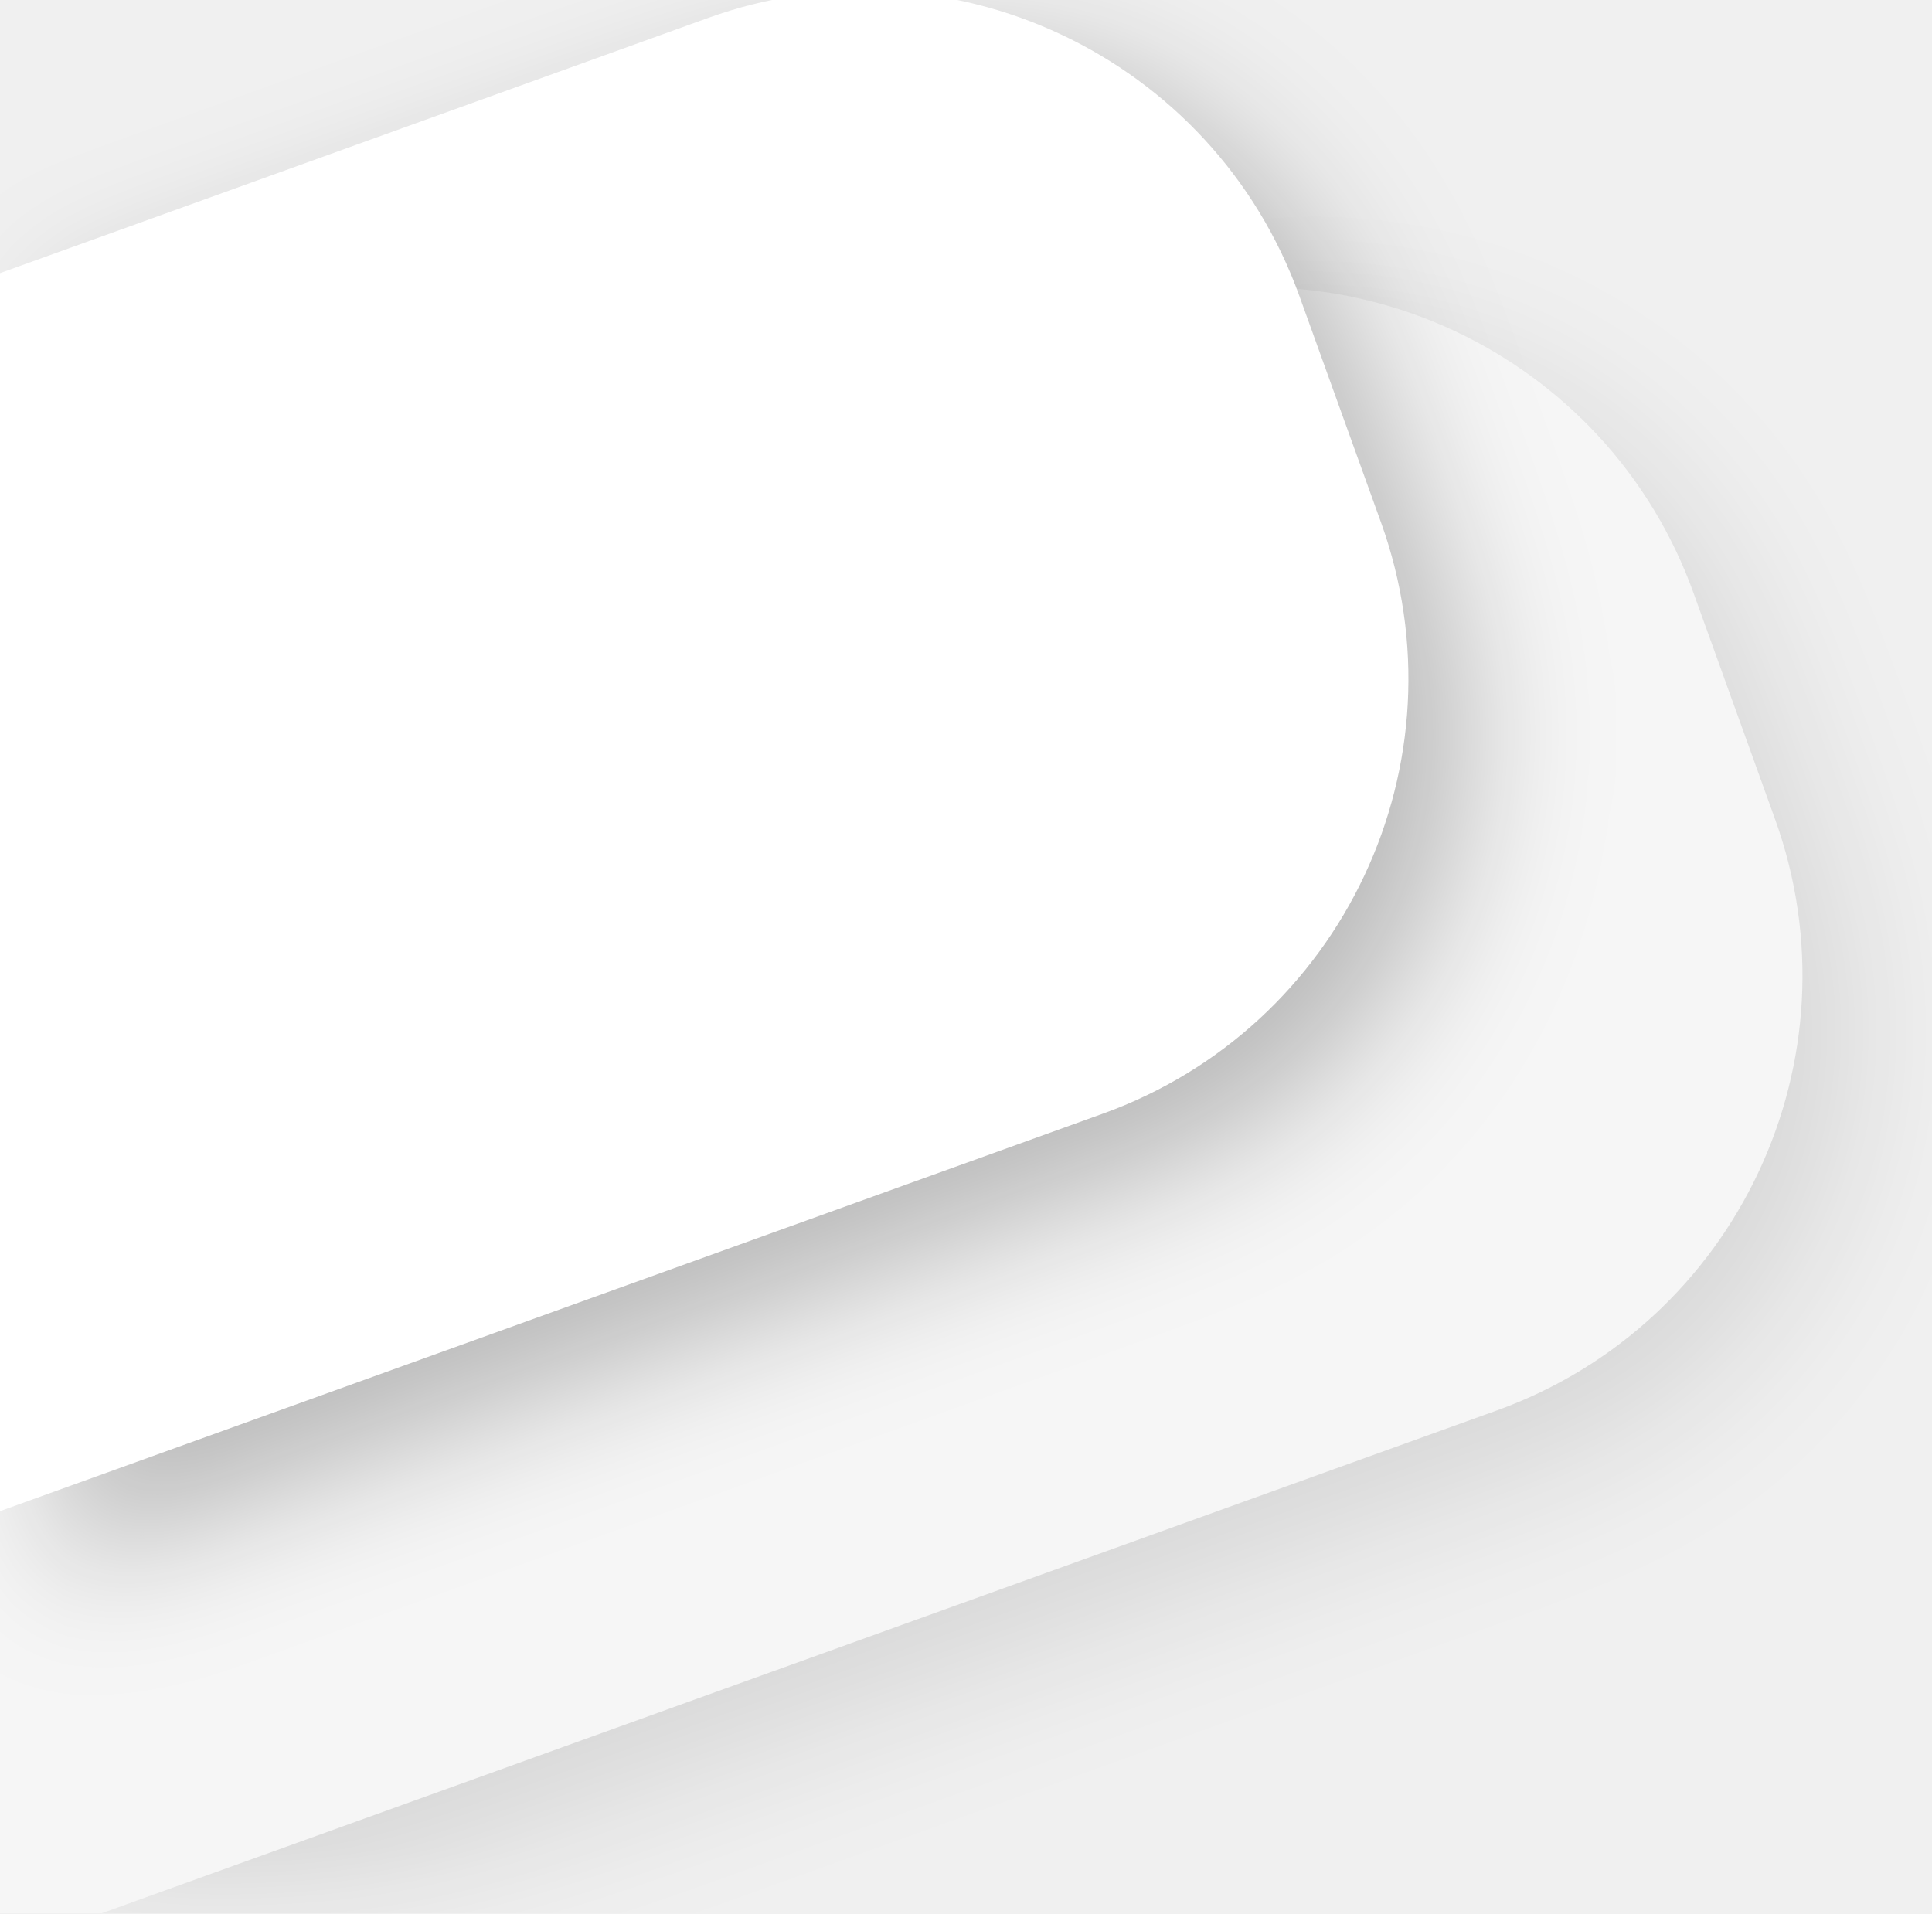
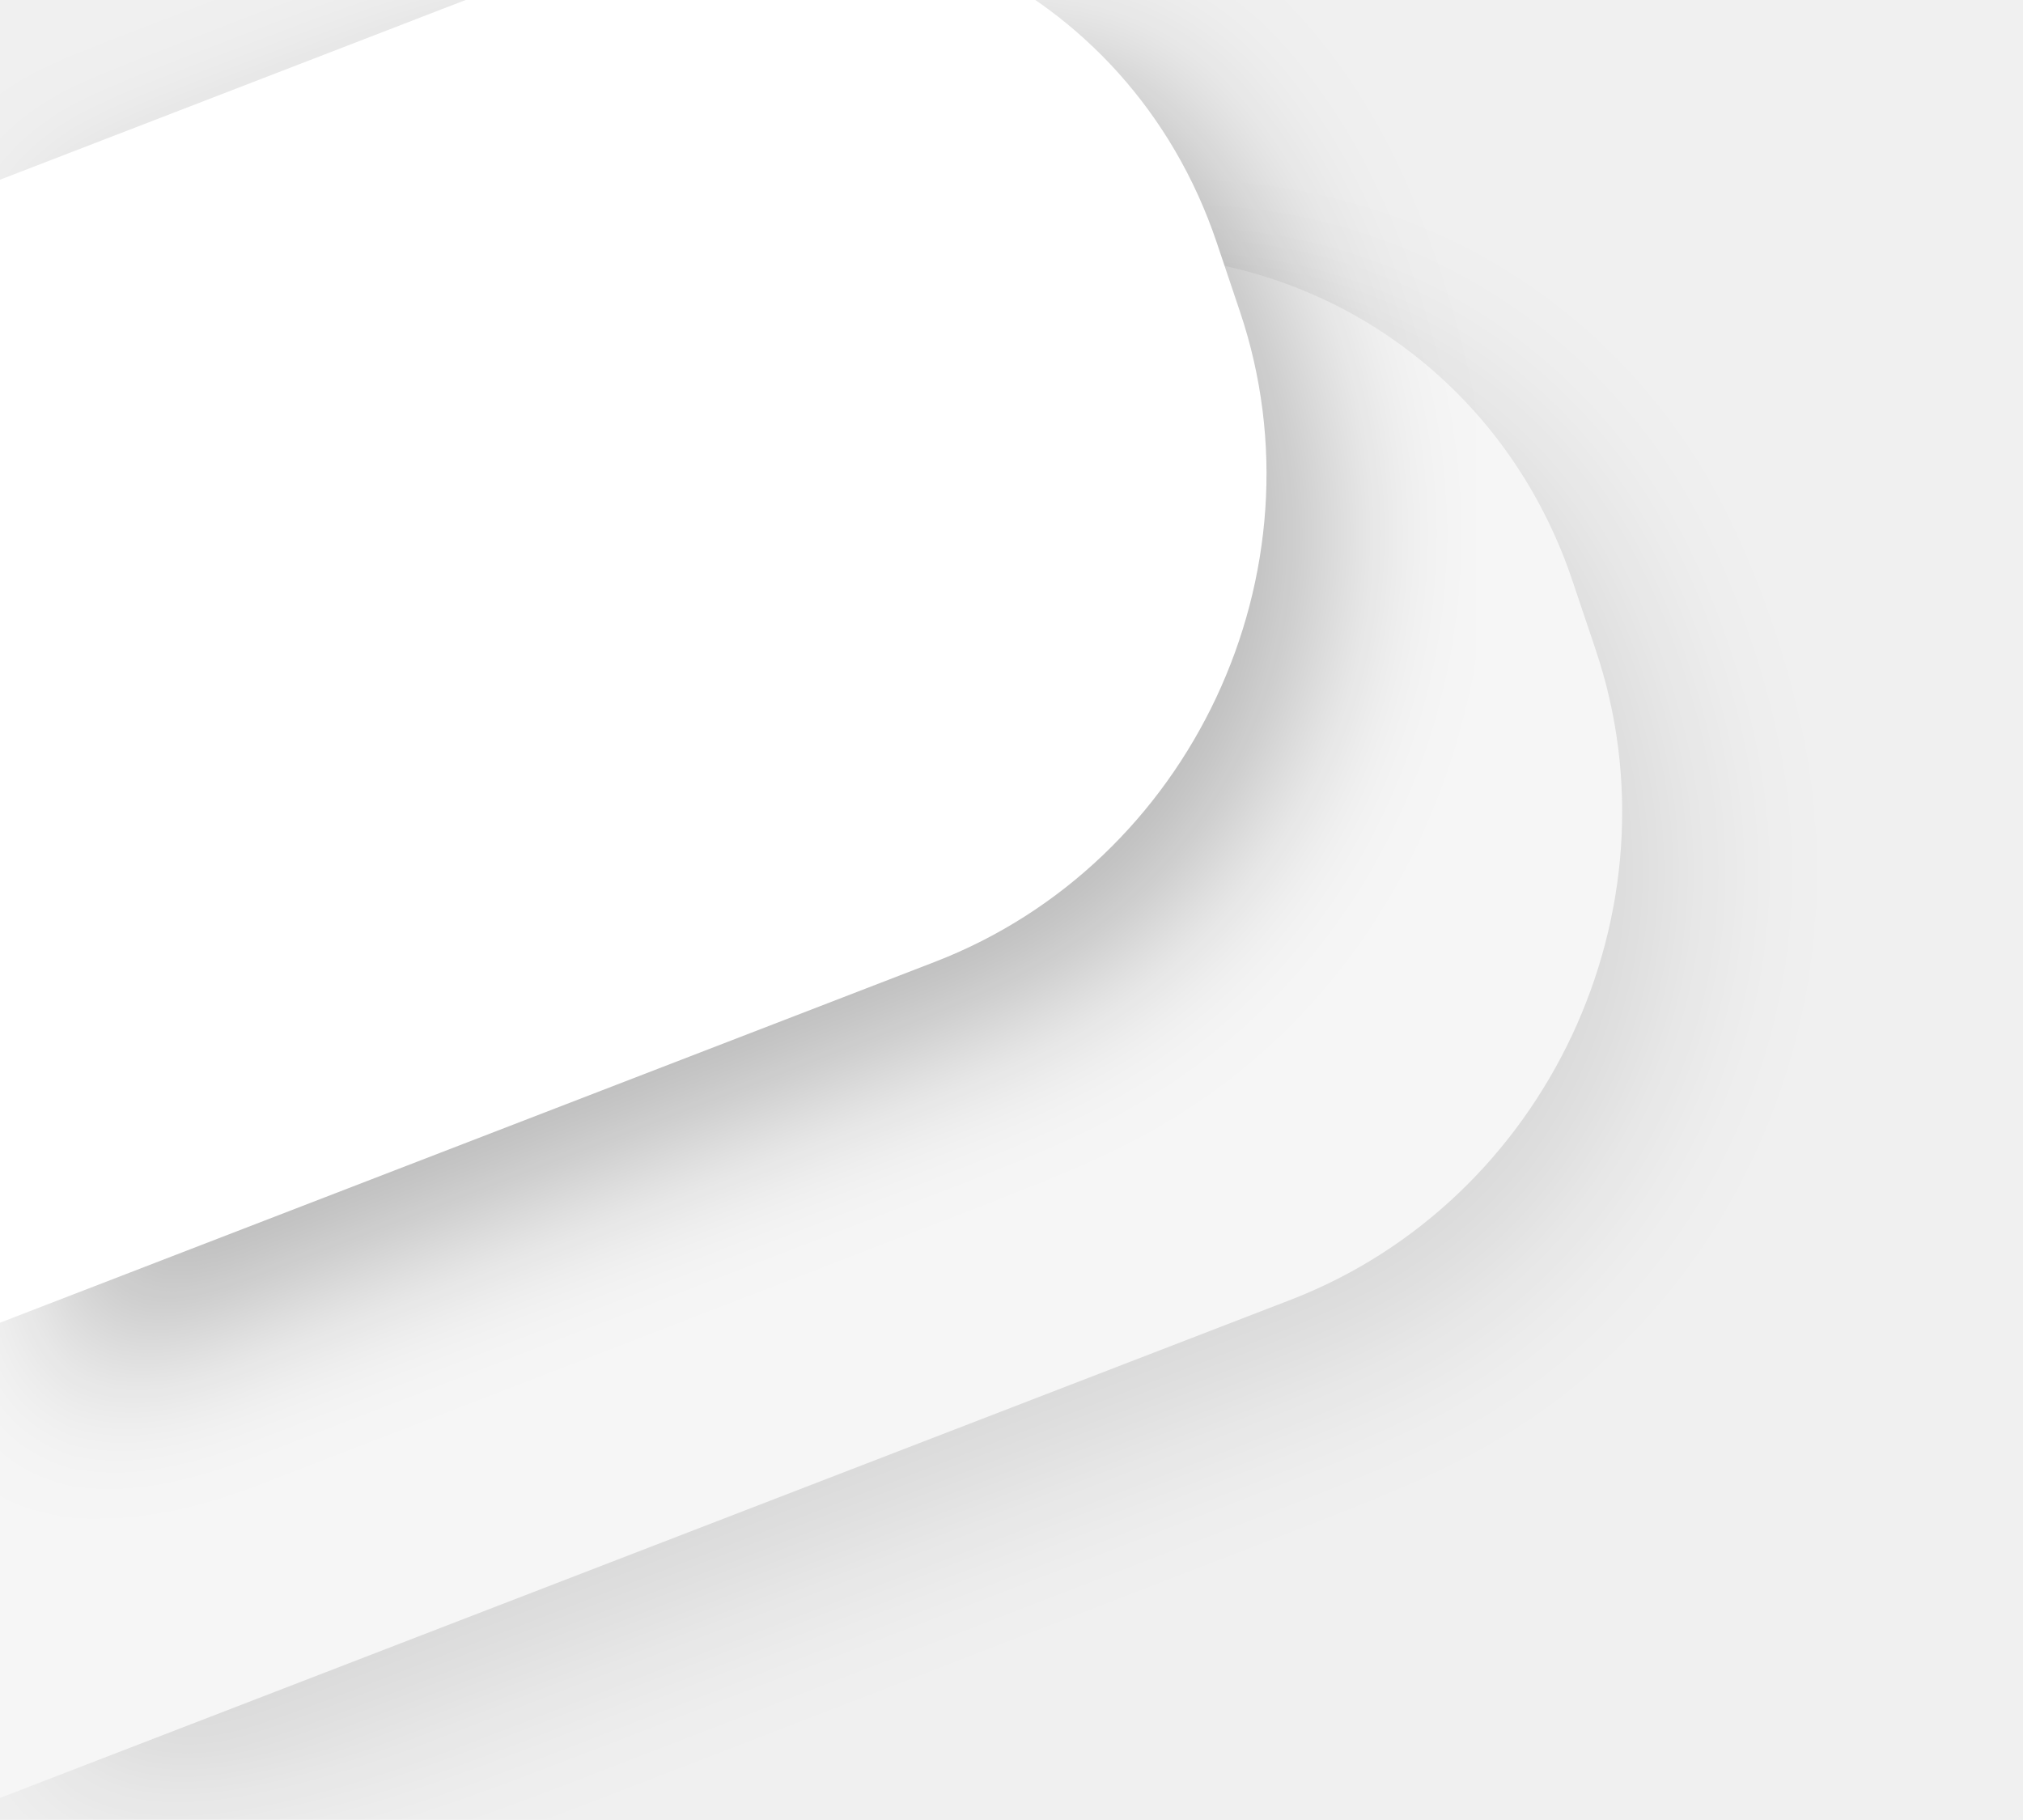
- <svg xmlns="http://www.w3.org/2000/svg" width="418" height="414" viewBox="0 0 418 414" fill="none">
+ <svg xmlns="http://www.w3.org/2000/svg" width="407" height="366" viewBox="0 0 407 366" fill="none">
  <g clip-path="url(#clip0)">
    <g opacity="0.4" filter="url(#filter0_d)">
-       <rect x="-435.745" y="311.104" width="816.609" height="252" rx="100" transform="rotate(-19.8208 -435.745 311.104)" fill="white" />
+       <rect width="660.151" height="214.719" rx="100" transform="matrix(0.932935 -0.360046 0.319032 0.947744 -331.446 259.676)" fill="white" />
    </g>
    <g filter="url(#filter1_d)">
-       <rect x="-521" y="246.896" width="816.609" height="252" rx="100" transform="rotate(-19.8208 -521 246.896)" fill="white" />
+       <rect width="660.151" height="214.719" rx="100" transform="matrix(0.932935 -0.360046 0.319032 0.947744 -403 191.684)" fill="white" />
    </g>
  </g>
  <defs>
-     <filter id="filter0_d" x="-453.745" y="16.208" width="913.679" height="573.967" filterUnits="userSpaceOnUse" color-interpolation-filters="sRGB">
+     <filter id="filter0_d" x="-322.873" y="33.36" width="691.235" height="442.446" filterUnits="userSpaceOnUse" color-interpolation-filters="sRGB">
      <feFlood flood-opacity="0" result="BackgroundImageFix" />
      <feColorMatrix in="SourceAlpha" type="matrix" values="0 0 0 0 0 0 0 0 0 0 0 0 0 0 0 0 0 0 127 0" />
      <feOffset dx="12" dy="12" />
      <feGaussianBlur stdDeviation="15" />
      <feColorMatrix type="matrix" values="0 0 0 0 0 0 0 0 0 0 0 0 0 0 0 0 0 0 0.25 0" />
      <feBlend mode="normal" in2="BackgroundImageFix" result="effect1_dropShadow" />
      <feBlend mode="normal" in="SourceGraphic" in2="effect1_dropShadow" result="shape" />
    </filter>
-     <filter id="filter1_d" x="-539" y="-48" width="913.679" height="573.967" filterUnits="userSpaceOnUse" color-interpolation-filters="sRGB">
+     <filter id="filter1_d" x="-394.428" y="-34.632" width="691.235" height="442.446" filterUnits="userSpaceOnUse" color-interpolation-filters="sRGB">
      <feFlood flood-opacity="0" result="BackgroundImageFix" />
      <feColorMatrix in="SourceAlpha" type="matrix" values="0 0 0 0 0 0 0 0 0 0 0 0 0 0 0 0 0 0 127 0" />
      <feOffset dx="12" dy="12" />
      <feGaussianBlur stdDeviation="15" />
      <feColorMatrix type="matrix" values="0 0 0 0 0 0 0 0 0 0 0 0 0 0 0 0 0 0 0.25 0" />
      <feBlend mode="normal" in2="BackgroundImageFix" result="effect1_dropShadow" />
      <feBlend mode="normal" in="SourceGraphic" in2="effect1_dropShadow" result="shape" />
    </filter>
    <clipPath id="clip0">
-       <rect width="418" height="414" fill="white" />
+       <rect width="407" height="366" fill="white" />
    </clipPath>
  </defs>
</svg>
